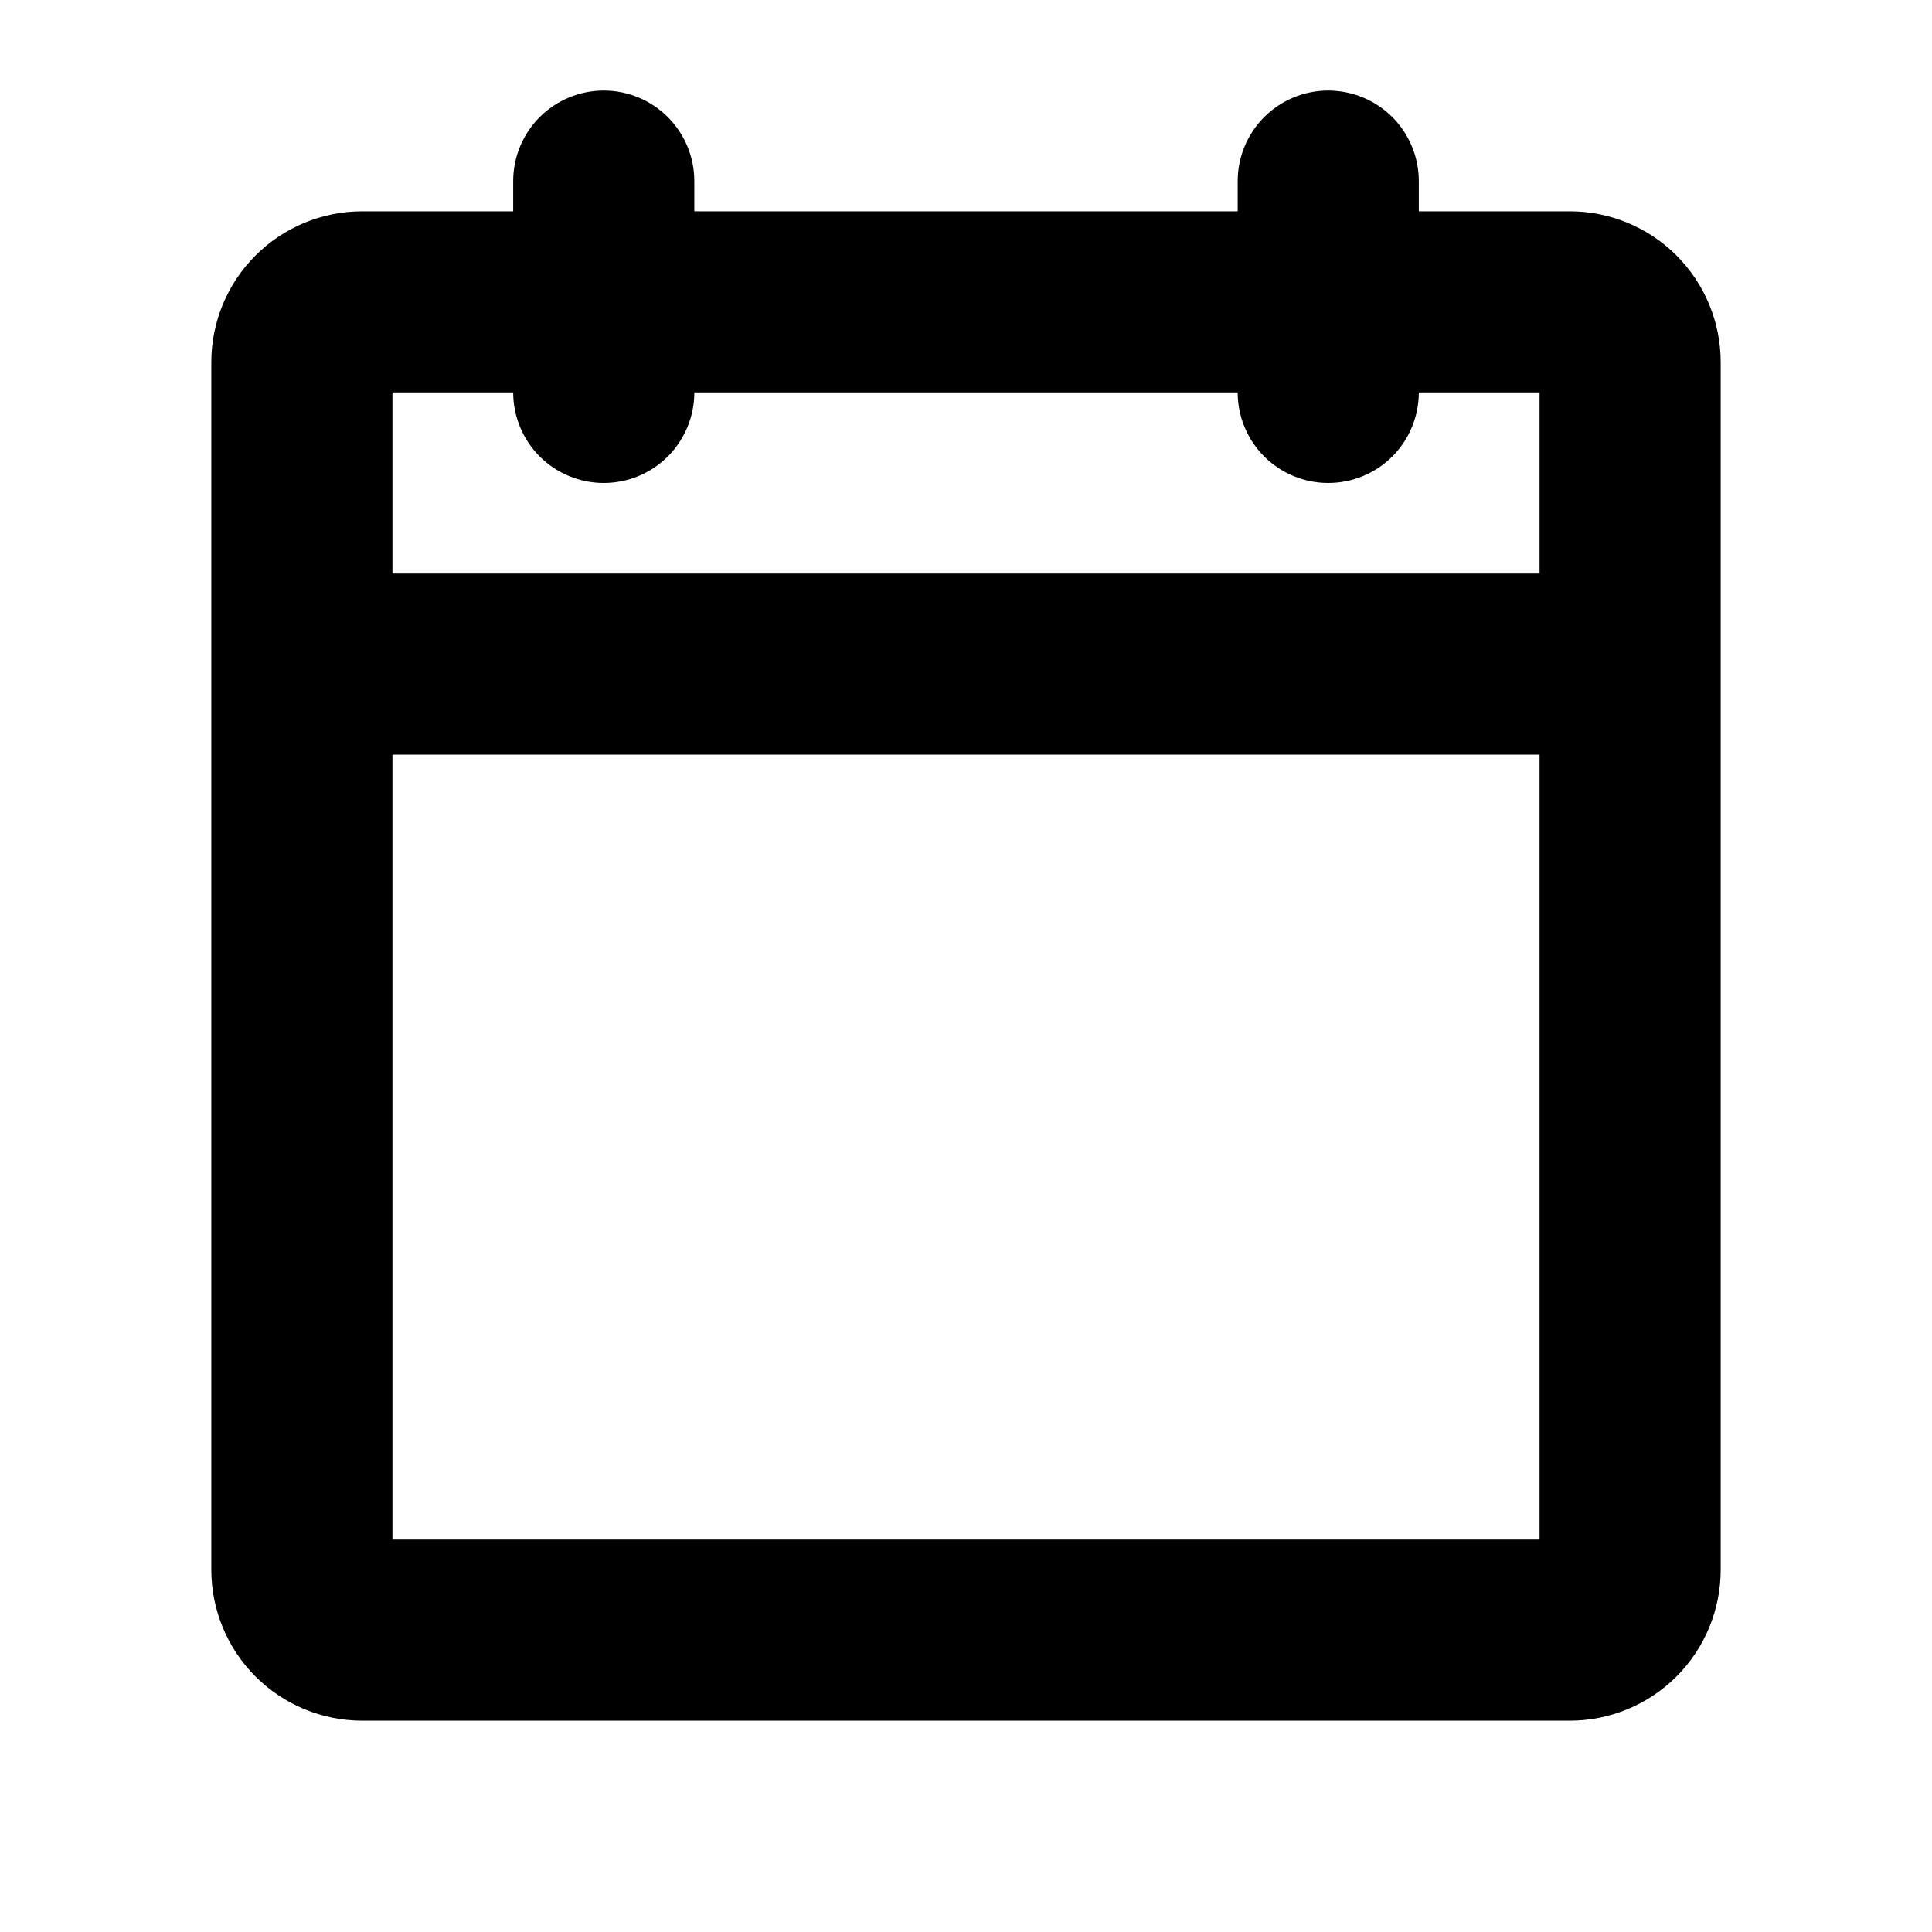
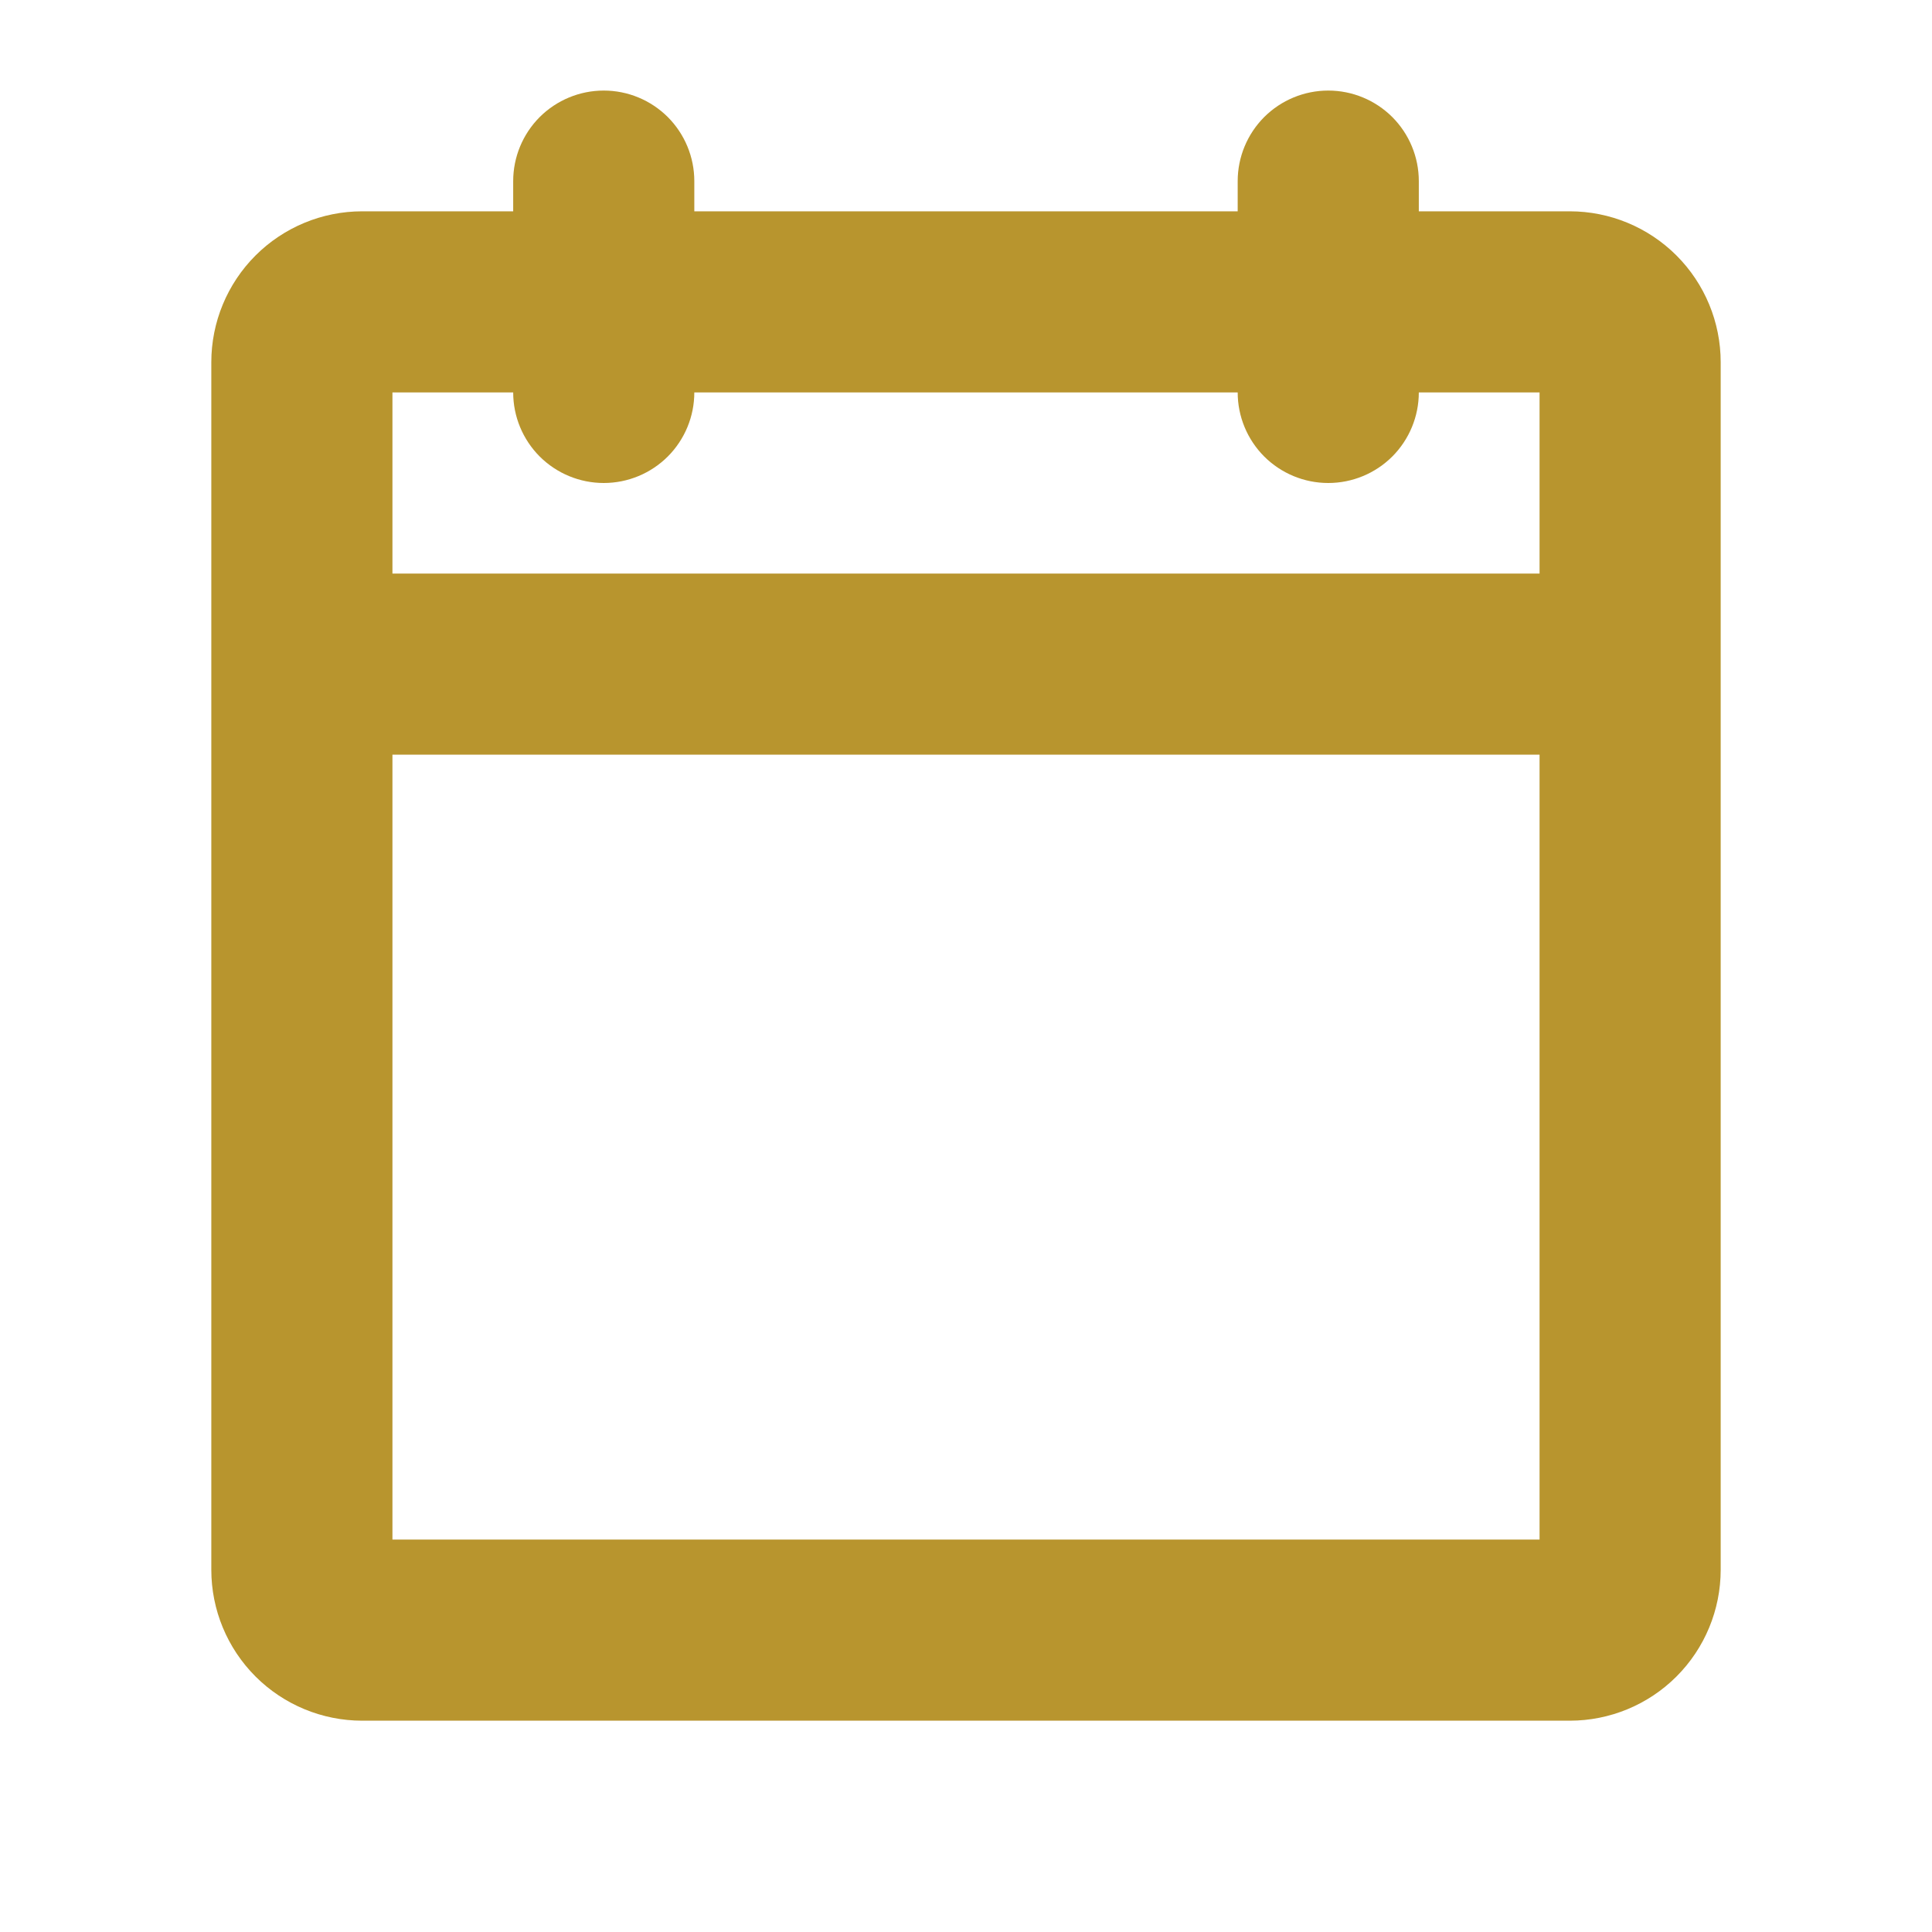
- <svg xmlns="http://www.w3.org/2000/svg" width="32" height="32" viewBox="0 0 32 32">
+ <svg xmlns="http://www.w3.org/2000/svg" width="32" height="32" viewBox="0 0 32 32" fill="#b8952e">
  <path d="M26 3.5H23.5V3C23.5 2.602 23.342 2.221 23.061 1.939C22.779 1.658 22.398 1.5 22 1.5C21.602 1.5 21.221 1.658 20.939 1.939C20.658 2.221 20.5 2.602 20.5 3V3.5H11.5V3C11.5 2.602 11.342 2.221 11.061 1.939C10.779 1.658 10.398 1.5 10 1.5C9.602 1.5 9.221 1.658 8.939 1.939C8.658 2.221 8.5 2.602 8.5 3V3.5H6C5.337 3.5 4.701 3.763 4.232 4.232C3.763 4.701 3.5 5.337 3.5 6V26C3.5 26.663 3.763 27.299 4.232 27.768C4.701 28.237 5.337 28.5 6 28.5H26C26.663 28.5 27.299 28.237 27.768 27.768C28.237 27.299 28.5 26.663 28.5 26V6C28.5 5.337 28.237 4.701 27.768 4.232C27.299 3.763 26.663 3.5 26 3.5ZM8.5 6.5C8.5 6.898 8.658 7.279 8.939 7.561C9.221 7.842 9.602 8 10 8C10.398 8 10.779 7.842 11.061 7.561C11.342 7.279 11.5 6.898 11.5 6.5H20.5C20.5 6.898 20.658 7.279 20.939 7.561C21.221 7.842 21.602 8 22 8C22.398 8 22.779 7.842 23.061 7.561C23.342 7.279 23.5 6.898 23.5 6.5H25.5V9.5H6.5V6.5H8.5ZM6.5 25.5V12.5H25.5V25.5H6.5Z" />
</svg>
